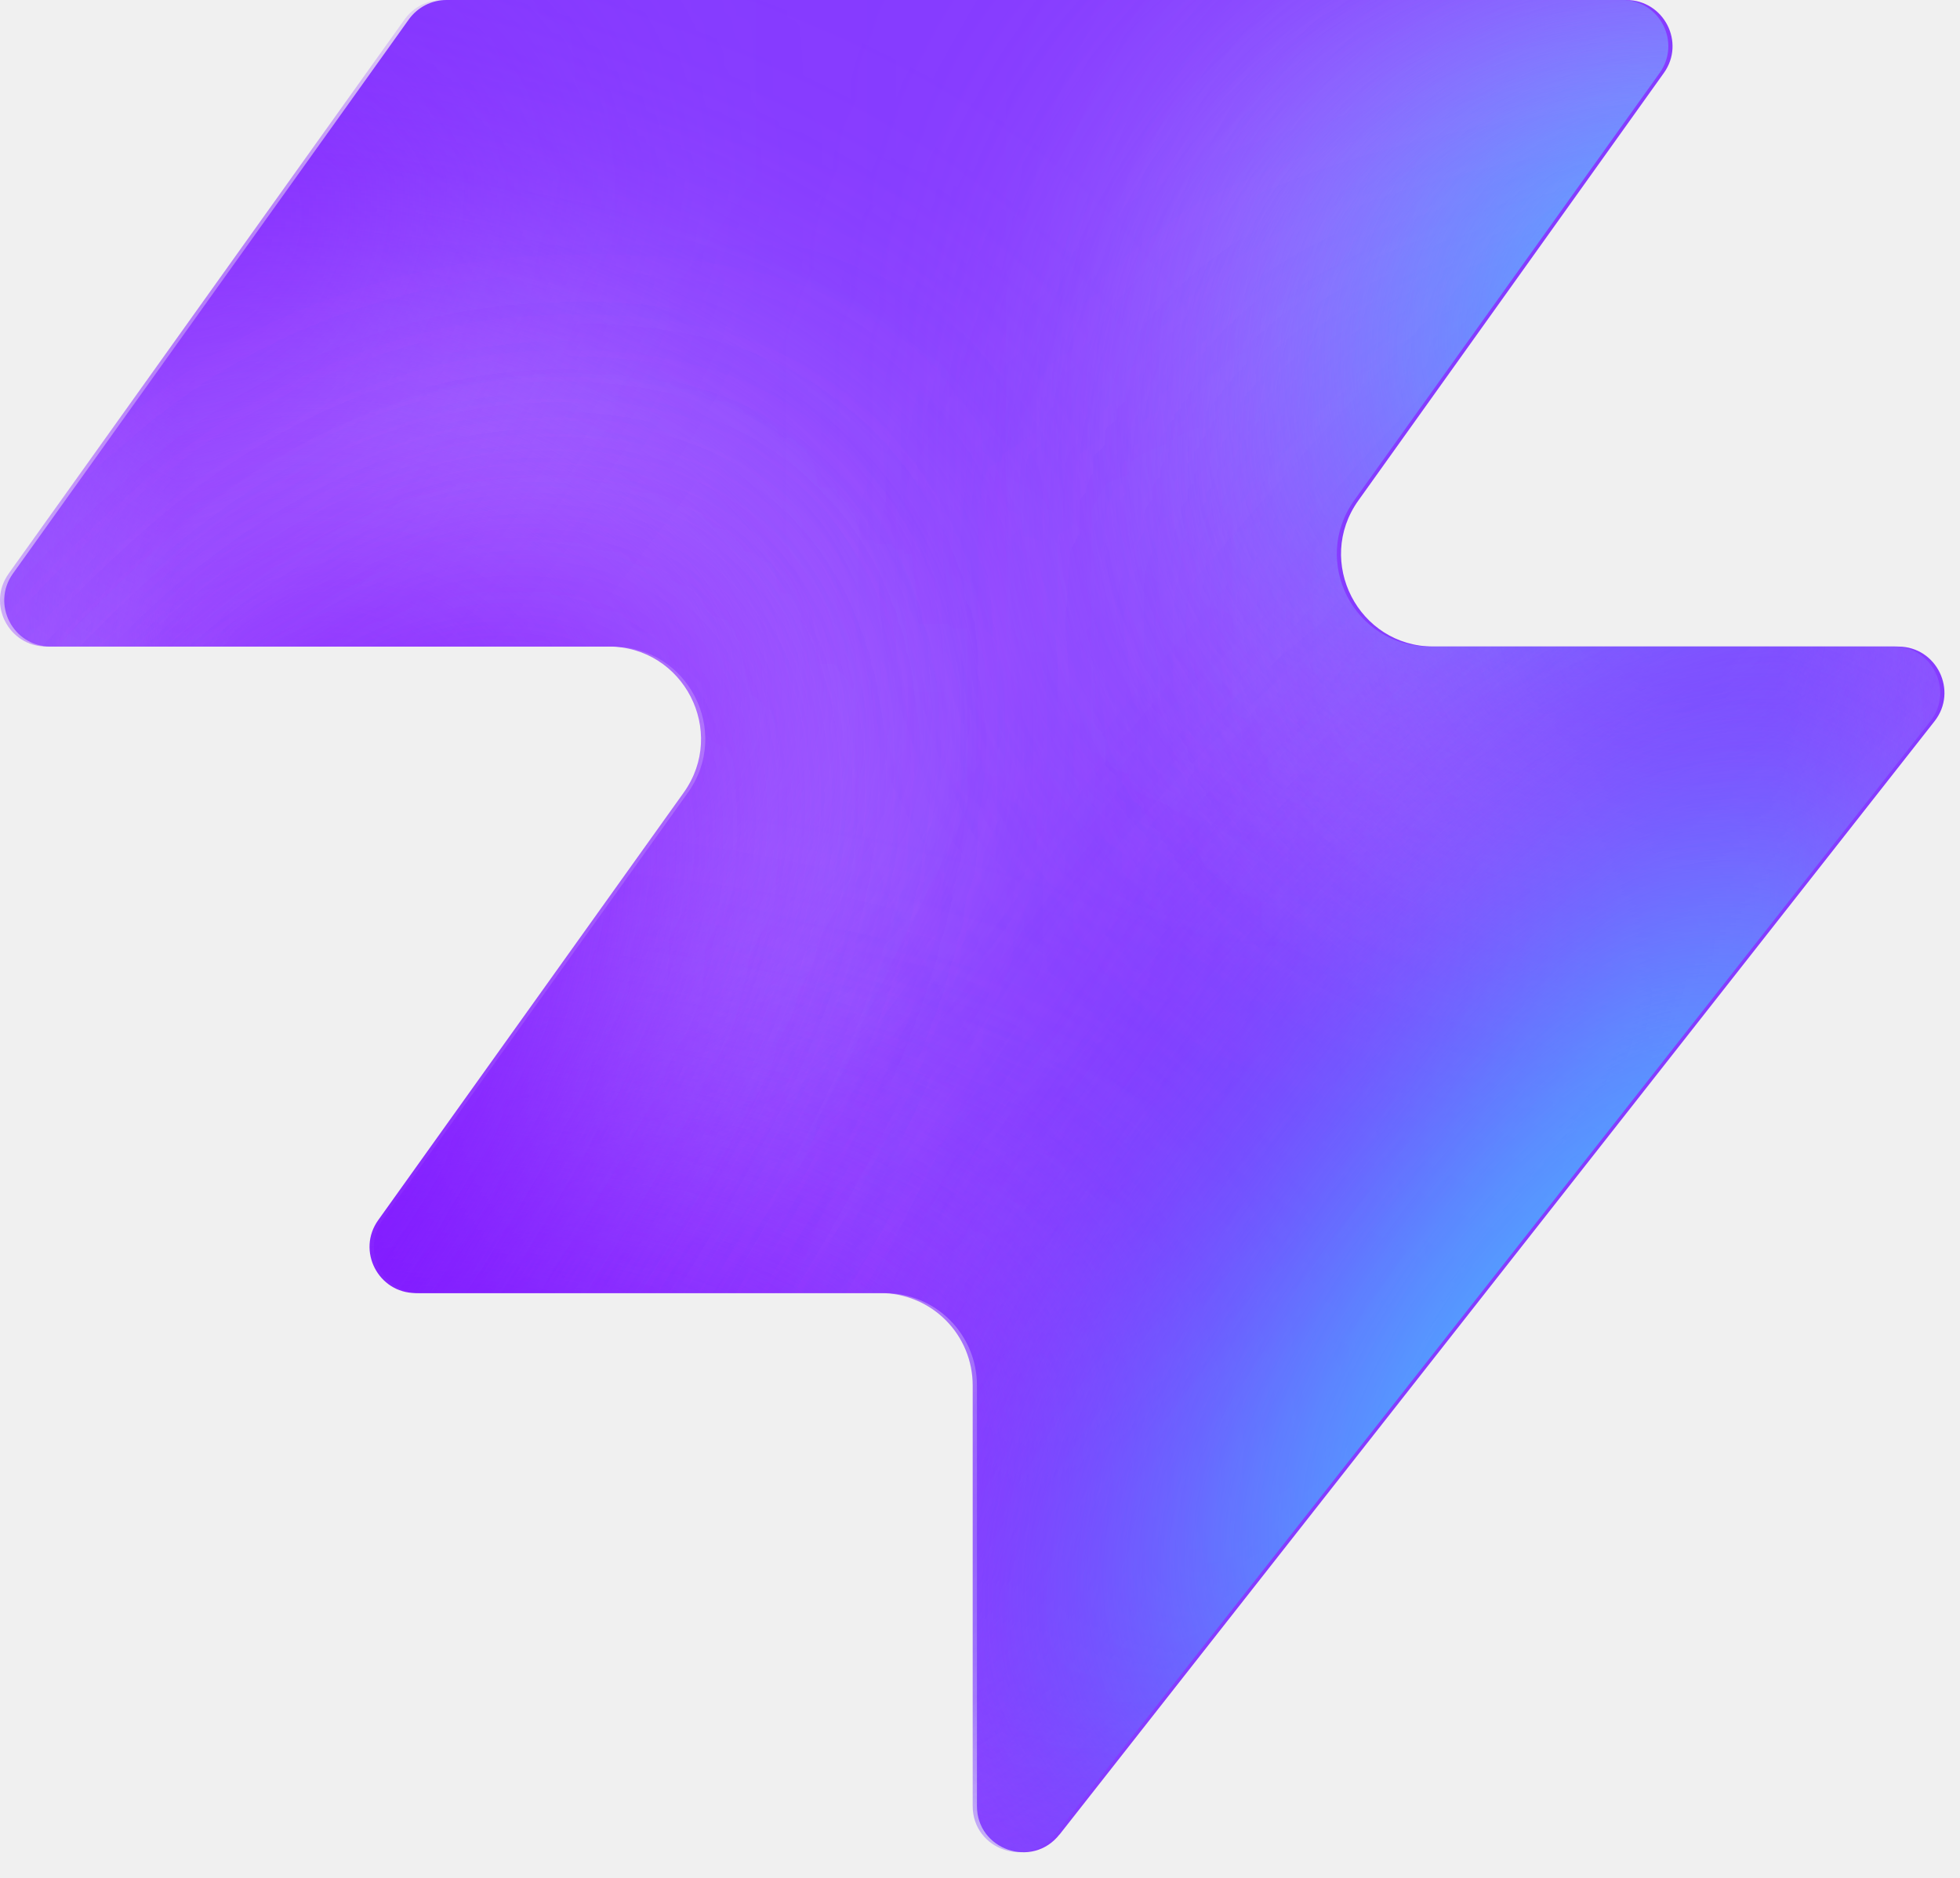
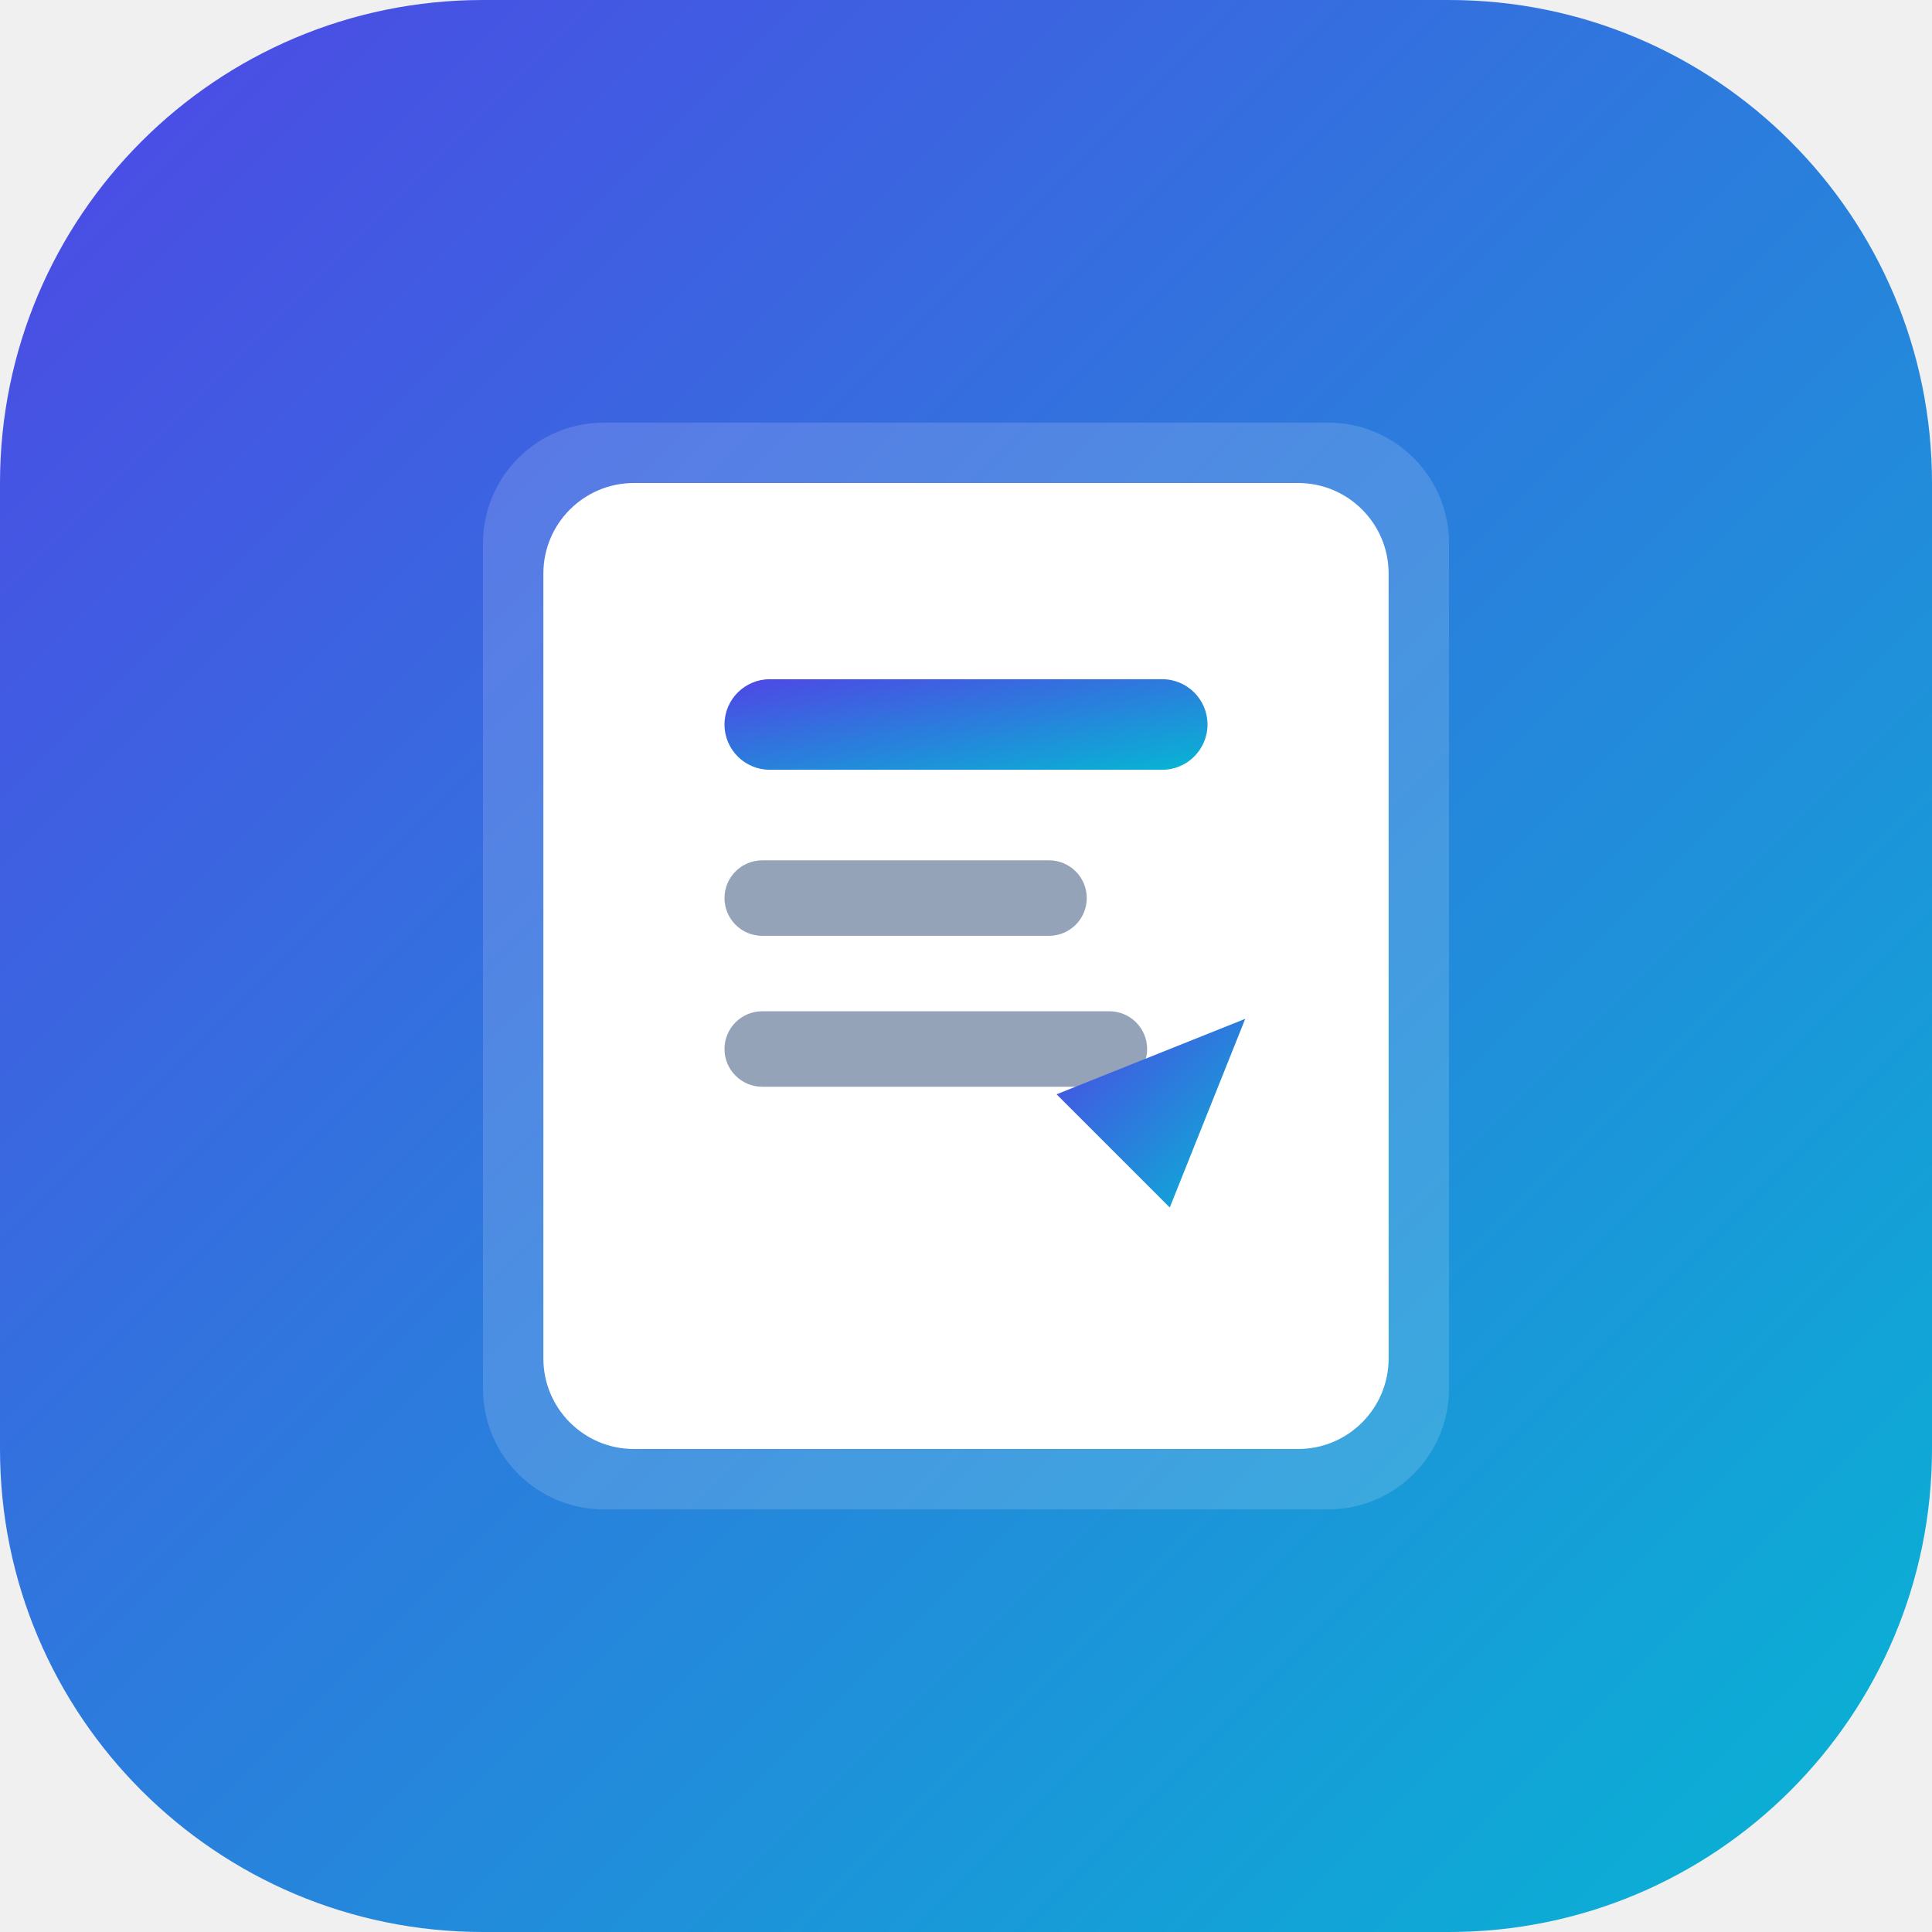
- <svg xmlns="http://www.w3.org/2000/svg" width="48" height="46" fill="none" viewBox="0 0 48 46">
-   <path fill="#863bff" d="M25.946 44.938c-.664.845-2.021.375-2.021-.698V33.937a2.26 2.26 0 0 0-2.262-2.262H10.287c-.92 0-1.456-1.04-.92-1.788l7.48-10.471c1.07-1.497 0-3.578-1.842-3.578H1.237c-.92 0-1.456-1.04-.92-1.788L10.013.474c.214-.297.556-.474.92-.474h28.894c.92 0 1.456 1.04.92 1.788l-7.48 10.471c-1.07 1.498 0 3.579 1.842 3.579h11.377c.943 0 1.473 1.088.89 1.83L25.947 44.94z" style="fill:#863bff;fill:color(display-p3 .525 .23 1);fill-opacity:1" />
-   <mask id="a" width="48" height="46" x="0" y="0" maskUnits="userSpaceOnUse" style="mask-type:alpha">
-     <path fill="#000" d="M25.842 44.938c-.664.844-2.021.375-2.021-.698V33.937a2.26 2.26 0 0 0-2.262-2.262H10.183c-.92 0-1.456-1.04-.92-1.788l7.48-10.471c1.07-1.498 0-3.579-1.842-3.579H1.133c-.92 0-1.456-1.04-.92-1.787L9.91.473c.214-.297.556-.474.92-.474h28.894c.92 0 1.456 1.04.92 1.788l-7.48 10.471c-1.07 1.498 0 3.578 1.842 3.578h11.377c.943 0 1.473 1.088.89 1.832L25.843 44.94z" style="fill:#000;fill-opacity:1" />
-   </mask>
-   <g mask="url(#a)">
-     <g filter="url(#b)">
-       <ellipse cx="5.508" cy="14.704" fill="#ede6ff" rx="5.508" ry="14.704" style="fill:#ede6ff;fill:color(display-p3 .927 .903 1);fill-opacity:1" transform="matrix(.00324 1 1 -.00324 -4.47 31.516)" />
-     </g>
-     <g filter="url(#c)">
-       <ellipse cx="10.399" cy="29.851" fill="#ede6ff" rx="10.399" ry="29.851" style="fill:#ede6ff;fill:color(display-p3 .927 .903 1);fill-opacity:1" transform="matrix(.00324 1 1 -.00324 -39.328 7.883)" />
-     </g>
-     <g filter="url(#d)">
-       <ellipse cx="5.508" cy="30.487" fill="#7e14ff" rx="5.508" ry="30.487" style="fill:#7e14ff;fill:color(display-p3 .492 .077 1);fill-opacity:1" transform="rotate(89.814 -25.913 -14.639)scale(1 -1)" />
-     </g>
-     <g filter="url(#e)">
-       <ellipse cx="5.508" cy="30.599" fill="#7e14ff" rx="5.508" ry="30.599" style="fill:#7e14ff;fill:color(display-p3 .492 .077 1);fill-opacity:1" transform="rotate(89.814 -32.644 -3.334)scale(1 -1)" />
-     </g>
-     <g filter="url(#f)">
-       <ellipse cx="5.508" cy="30.599" fill="#7e14ff" rx="5.508" ry="30.599" style="fill:#7e14ff;fill:color(display-p3 .492 .077 1);fill-opacity:1" transform="matrix(.00324 1 1 -.00324 -34.34 30.47)" />
-     </g>
-     <g filter="url(#g)">
-       <ellipse cx="14.072" cy="22.078" fill="#ede6ff" rx="14.072" ry="22.078" style="fill:#ede6ff;fill:color(display-p3 .927 .903 1);fill-opacity:1" transform="rotate(93.35 24.506 48.493)scale(-1 1)" />
-     </g>
-     <g filter="url(#h)">
-       <ellipse cx="3.47" cy="21.501" fill="#7e14ff" rx="3.47" ry="21.501" style="fill:#7e14ff;fill:color(display-p3 .492 .077 1);fill-opacity:1" transform="rotate(89.009 28.708 47.59)scale(-1 1)" />
-     </g>
-     <g filter="url(#i)">
-       <ellipse cx="3.47" cy="21.501" fill="#7e14ff" rx="3.47" ry="21.501" style="fill:#7e14ff;fill:color(display-p3 .492 .077 1);fill-opacity:1" transform="rotate(89.009 28.708 47.59)scale(-1 1)" />
-     </g>
-     <g filter="url(#j)">
-       <ellipse cx=".387" cy="8.972" fill="#7e14ff" rx="4.407" ry="29.108" style="fill:#7e14ff;fill:color(display-p3 .492 .077 1);fill-opacity:1" transform="rotate(39.51 .387 8.972)" />
-     </g>
-     <g filter="url(#k)">
-       <ellipse cx="47.523" cy="-6.092" fill="#7e14ff" rx="4.407" ry="29.108" style="fill:#7e14ff;fill:color(display-p3 .492 .077 1);fill-opacity:1" transform="rotate(37.892 47.523 -6.092)" />
-     </g>
-     <g filter="url(#l)">
-       <ellipse cx="41.412" cy="6.333" fill="#47bfff" rx="5.971" ry="9.665" style="fill:#47bfff;fill:color(display-p3 .28 .748 1);fill-opacity:1" transform="rotate(37.892 41.412 6.333)" />
-     </g>
-     <g filter="url(#m)">
-       <ellipse cx="-1.879" cy="38.332" fill="#7e14ff" rx="4.407" ry="29.108" style="fill:#7e14ff;fill:color(display-p3 .492 .077 1);fill-opacity:1" transform="rotate(37.892 -1.88 38.332)" />
-     </g>
-     <g filter="url(#n)">
-       <ellipse cx="-1.879" cy="38.332" fill="#7e14ff" rx="4.407" ry="29.108" style="fill:#7e14ff;fill:color(display-p3 .492 .077 1);fill-opacity:1" transform="rotate(37.892 -1.88 38.332)" />
-     </g>
-     <g filter="url(#o)">
-       <ellipse cx="35.651" cy="29.907" fill="#7e14ff" rx="4.407" ry="29.108" style="fill:#7e14ff;fill:color(display-p3 .492 .077 1);fill-opacity:1" transform="rotate(37.892 35.651 29.907)" />
-     </g>
-     <g filter="url(#p)">
-       <ellipse cx="38.418" cy="32.4" fill="#47bfff" rx="5.971" ry="15.297" style="fill:#47bfff;fill:color(display-p3 .28 .748 1);fill-opacity:1" transform="rotate(37.892 38.418 32.4)" />
-     </g>
-   </g>
+ <svg xmlns="http://www.w3.org/2000/svg" viewBox="0 0 512 512" width="100%" height="100%">
  <defs>
-     <filter id="b" width="60.045" height="41.654" x="-19.77" y="16.149" color-interpolation-filters="sRGB" filterUnits="userSpaceOnUse">
-       <feFlood flood-opacity="0" result="BackgroundImageFix" />
-       <feBlend in="SourceGraphic" in2="BackgroundImageFix" result="shape" />
-       <feGaussianBlur result="effect1_foregroundBlur_2002_17158" stdDeviation="7.659" />
-     </filter>
-     <filter id="c" width="90.34" height="51.437" x="-54.613" y="-7.533" color-interpolation-filters="sRGB" filterUnits="userSpaceOnUse">
-       <feFlood flood-opacity="0" result="BackgroundImageFix" />
-       <feBlend in="SourceGraphic" in2="BackgroundImageFix" result="shape" />
-       <feGaussianBlur result="effect1_foregroundBlur_2002_17158" stdDeviation="7.659" />
-     </filter>
-     <filter id="d" width="79.355" height="29.4" x="-49.64" y="2.03" color-interpolation-filters="sRGB" filterUnits="userSpaceOnUse">
-       <feFlood flood-opacity="0" result="BackgroundImageFix" />
-       <feBlend in="SourceGraphic" in2="BackgroundImageFix" result="shape" />
-       <feGaussianBlur result="effect1_foregroundBlur_2002_17158" stdDeviation="4.596" />
-     </filter>
-     <filter id="e" width="79.579" height="29.4" x="-45.045" y="20.029" color-interpolation-filters="sRGB" filterUnits="userSpaceOnUse">
-       <feFlood flood-opacity="0" result="BackgroundImageFix" />
-       <feBlend in="SourceGraphic" in2="BackgroundImageFix" result="shape" />
-       <feGaussianBlur result="effect1_foregroundBlur_2002_17158" stdDeviation="4.596" />
-     </filter>
-     <filter id="f" width="79.579" height="29.4" x="-43.513" y="21.178" color-interpolation-filters="sRGB" filterUnits="userSpaceOnUse">
-       <feFlood flood-opacity="0" result="BackgroundImageFix" />
-       <feBlend in="SourceGraphic" in2="BackgroundImageFix" result="shape" />
-       <feGaussianBlur result="effect1_foregroundBlur_2002_17158" stdDeviation="4.596" />
-     </filter>
-     <filter id="g" width="74.749" height="58.852" x="15.756" y="-17.901" color-interpolation-filters="sRGB" filterUnits="userSpaceOnUse">
-       <feFlood flood-opacity="0" result="BackgroundImageFix" />
-       <feBlend in="SourceGraphic" in2="BackgroundImageFix" result="shape" />
-       <feGaussianBlur result="effect1_foregroundBlur_2002_17158" stdDeviation="7.659" />
-     </filter>
-     <filter id="h" width="61.377" height="25.362" x="23.548" y="2.284" color-interpolation-filters="sRGB" filterUnits="userSpaceOnUse">
-       <feFlood flood-opacity="0" result="BackgroundImageFix" />
-       <feBlend in="SourceGraphic" in2="BackgroundImageFix" result="shape" />
-       <feGaussianBlur result="effect1_foregroundBlur_2002_17158" stdDeviation="4.596" />
-     </filter>
-     <filter id="i" width="61.377" height="25.362" x="23.548" y="2.284" color-interpolation-filters="sRGB" filterUnits="userSpaceOnUse">
-       <feFlood flood-opacity="0" result="BackgroundImageFix" />
-       <feBlend in="SourceGraphic" in2="BackgroundImageFix" result="shape" />
-       <feGaussianBlur result="effect1_foregroundBlur_2002_17158" stdDeviation="4.596" />
-     </filter>
-     <filter id="j" width="56.045" height="63.649" x="-27.636" y="-22.853" color-interpolation-filters="sRGB" filterUnits="userSpaceOnUse">
-       <feFlood flood-opacity="0" result="BackgroundImageFix" />
-       <feBlend in="SourceGraphic" in2="BackgroundImageFix" result="shape" />
-       <feGaussianBlur result="effect1_foregroundBlur_2002_17158" stdDeviation="4.596" />
-     </filter>
-     <filter id="k" width="54.814" height="64.646" x="20.116" y="-38.415" color-interpolation-filters="sRGB" filterUnits="userSpaceOnUse">
-       <feFlood flood-opacity="0" result="BackgroundImageFix" />
-       <feBlend in="SourceGraphic" in2="BackgroundImageFix" result="shape" />
-       <feGaussianBlur result="effect1_foregroundBlur_2002_17158" stdDeviation="4.596" />
-     </filter>
-     <filter id="l" width="33.541" height="35.313" x="24.641" y="-11.323" color-interpolation-filters="sRGB" filterUnits="userSpaceOnUse">
-       <feFlood flood-opacity="0" result="BackgroundImageFix" />
-       <feBlend in="SourceGraphic" in2="BackgroundImageFix" result="shape" />
-       <feGaussianBlur result="effect1_foregroundBlur_2002_17158" stdDeviation="4.596" />
-     </filter>
-     <filter id="m" width="54.814" height="64.646" x="-29.286" y="6.009" color-interpolation-filters="sRGB" filterUnits="userSpaceOnUse">
-       <feFlood flood-opacity="0" result="BackgroundImageFix" />
-       <feBlend in="SourceGraphic" in2="BackgroundImageFix" result="shape" />
-       <feGaussianBlur result="effect1_foregroundBlur_2002_17158" stdDeviation="4.596" />
-     </filter>
-     <filter id="n" width="54.814" height="64.646" x="-29.286" y="6.009" color-interpolation-filters="sRGB" filterUnits="userSpaceOnUse">
-       <feFlood flood-opacity="0" result="BackgroundImageFix" />
-       <feBlend in="SourceGraphic" in2="BackgroundImageFix" result="shape" />
-       <feGaussianBlur result="effect1_foregroundBlur_2002_17158" stdDeviation="4.596" />
-     </filter>
-     <filter id="o" width="54.814" height="64.646" x="8.244" y="-2.416" color-interpolation-filters="sRGB" filterUnits="userSpaceOnUse">
-       <feFlood flood-opacity="0" result="BackgroundImageFix" />
-       <feBlend in="SourceGraphic" in2="BackgroundImageFix" result="shape" />
-       <feGaussianBlur result="effect1_foregroundBlur_2002_17158" stdDeviation="4.596" />
-     </filter>
-     <filter id="p" width="39.409" height="43.623" x="18.713" y="10.588" color-interpolation-filters="sRGB" filterUnits="userSpaceOnUse">
-       <feFlood flood-opacity="0" result="BackgroundImageFix" />
-       <feBlend in="SourceGraphic" in2="BackgroundImageFix" result="shape" />
-       <feGaussianBlur result="effect1_foregroundBlur_2002_17158" stdDeviation="4.596" />
-     </filter>
+     <linearGradient id="sajiloGrad" x1="0%" y1="0%" x2="100%" y2="100%">
+       <stop offset="0%" stop-color="#4F46E5" />
+       <stop offset="100%" stop-color="#06B6D4" />
+     </linearGradient>
  </defs>
+   <rect width="512" height="512" rx="128" fill="url(#sajiloGrad)" />
+   <rect x="128" y="112" width="256" height="288" rx="32" fill="#FFFFFF" opacity="0.15" />
+   <rect x="144" y="128" width="224" height="256" rx="24" fill="#FFFFFF" />
+   <rect x="192" y="180" width="128" height="24" rx="12" fill="url(#sajiloGrad)" />
+   <rect x="192" y="228" width="96" height="20" rx="10" fill="#94A3B8" />
+   <rect x="192" y="268" width="112" height="20" rx="10" fill="#94A3B8" />
+   <path d="M 310 320 L 330 270 L 280 290 Z" fill="url(#sajiloGrad)" />
</svg>
